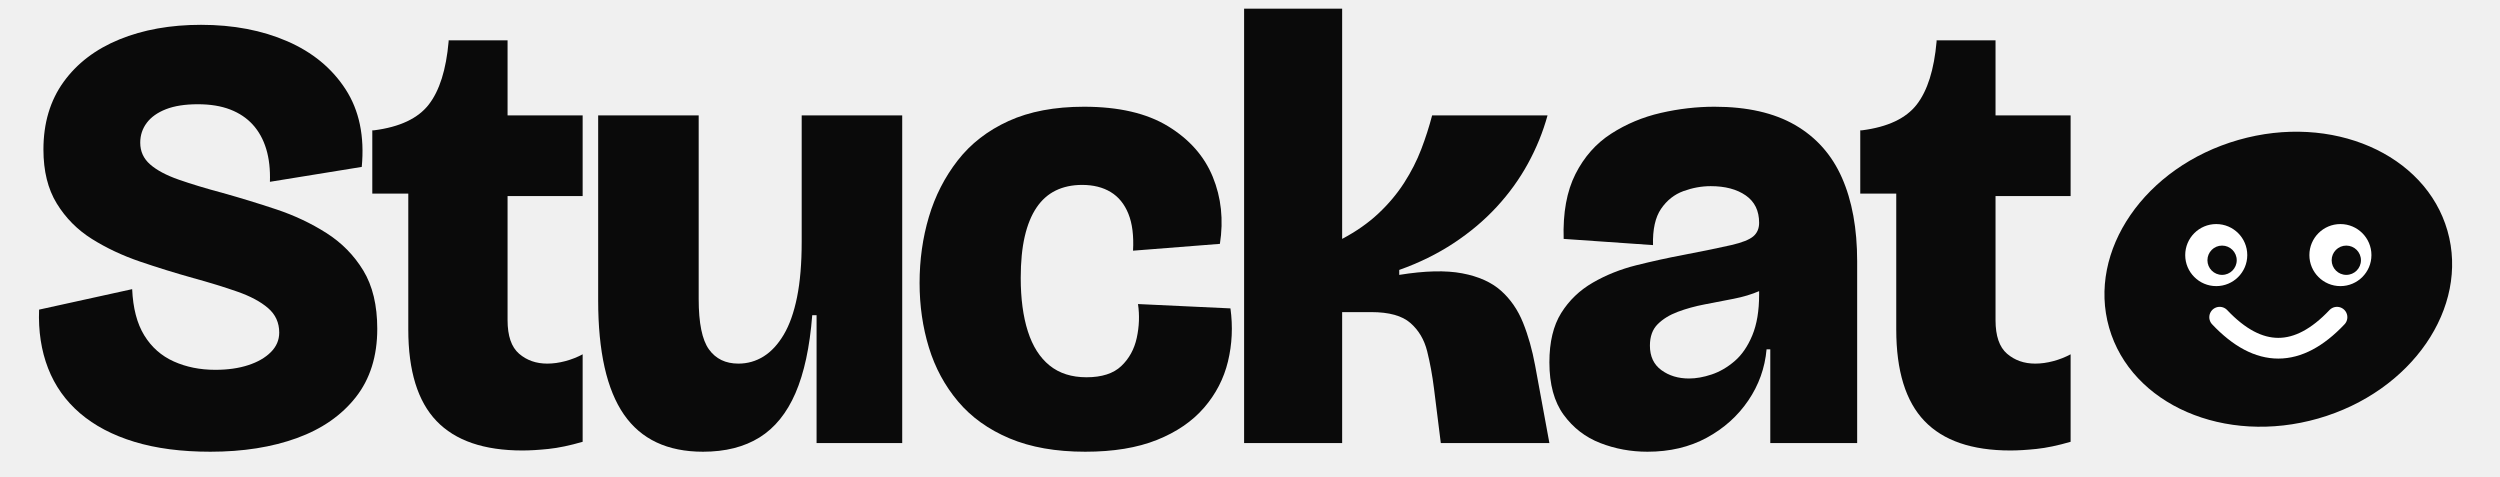
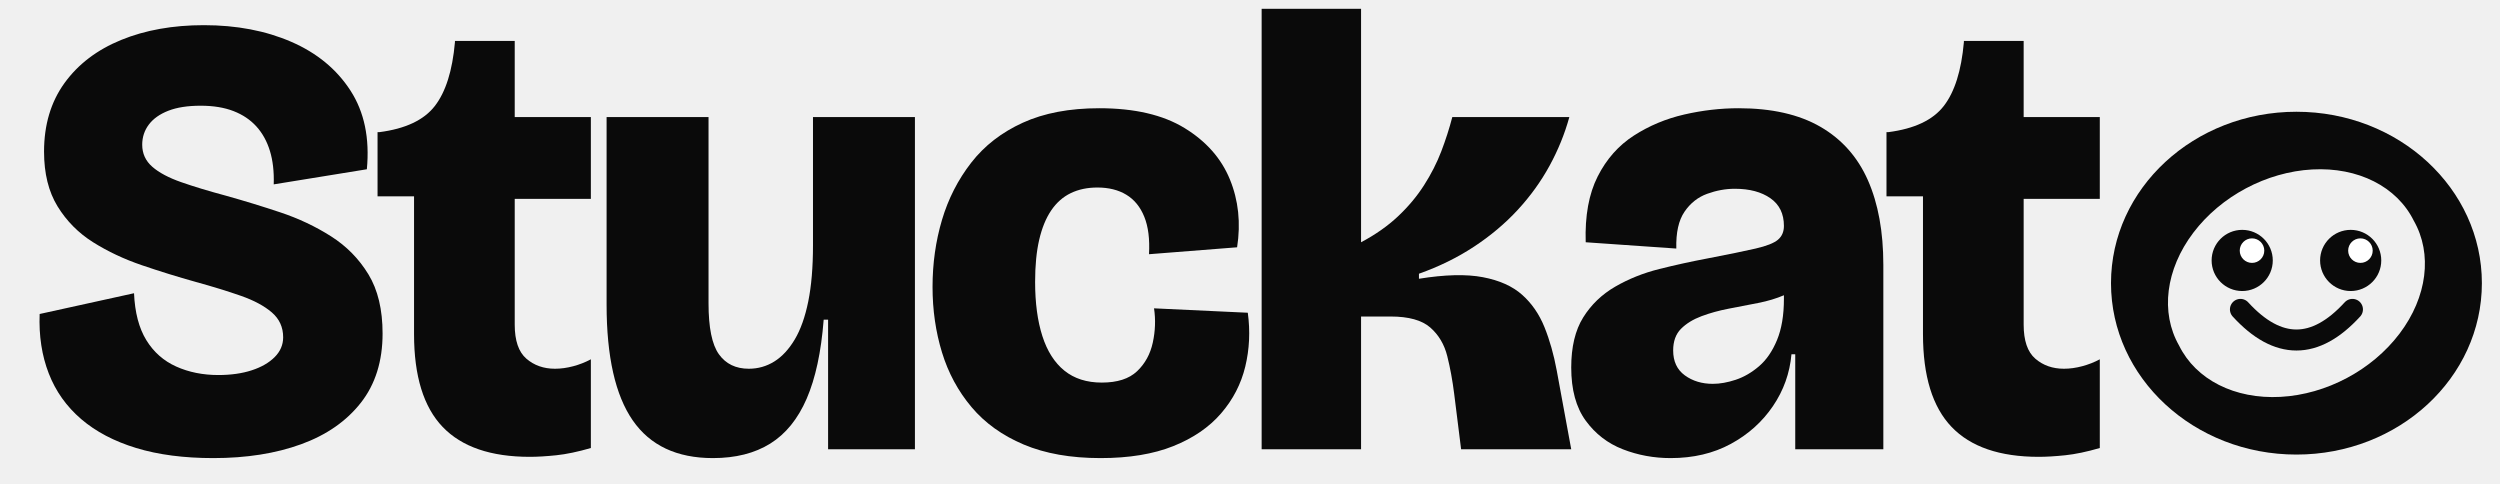
- <svg xmlns="http://www.w3.org/2000/svg" viewBox="-40 -714 4029 768" role="img" aria-label="Stuckato">
+ <svg xmlns="http://www.w3.org/2000/svg" viewBox="-40 -714 3973 768" role="img" aria-label="Stuckato">
  <path transform="translate(0.0 0) scale(1 -1)" d="M299 -14Q229 -14 176.5 2.0Q124 18 89.0 48.0Q54 78 37.5 120.5Q21 163 23 215L173 248Q175 202 192.5 173.5Q210 145 240.0 131.5Q270 118 307 118Q337 118 360.0 125.5Q383 133 396.5 146.5Q410 160 410 178Q410 202 392.0 217.5Q374 233 342.5 244.0Q311 255 271 266Q228 278 185.5 292.5Q143 307 108.0 329.0Q73 351 51.5 386.0Q30 421 30 473Q30 537 62.5 582.0Q95 627 152.5 650.5Q210 674 284 674Q362 674 423.0 647.5Q484 621 517.0 570.0Q550 519 543 445L395 421Q396 451 389.0 474.0Q382 497 367.5 513.0Q353 529 331.0 537.5Q309 546 279 546Q248 546 227.5 538.0Q207 530 196.5 516.0Q186 502 186 484Q186 463 202.0 449.0Q218 435 248.0 424.5Q278 414 319 403Q362 391 405.5 376.5Q449 362 486.0 338.5Q523 315 545.5 278.0Q568 241 568 184Q568 118 533.5 74.0Q499 30 438.5 8.0Q378 -14 299 -14Z" fill="#0A0A0A" />
  <path transform="translate(555.0 0) scale(1 -1)" d="M247 -12Q154 -12 108.5 35.5Q63 83 63 183V402H5V504H8Q70 512 96.0 545.5Q122 579 128 647V649H223V528H344V398H223V198Q223 160 241.5 144.0Q260 128 287 128Q301 128 316.0 132.0Q331 136 344 143V2Q313 -7 289.0 -9.5Q265 -12 247 -12Z" fill="#0A0A0A" />
  <path transform="translate(893.0 0) scale(1 -1)" d="M200 -14Q114 -14 72.5 46.0Q31 106 31 230V528H193V232Q193 174 209.5 151.0Q226 128 257 128Q279 128 297.5 139.5Q316 151 330.0 174.5Q344 198 351.5 235.0Q359 272 359 324V528H521V238V0H383V206H376Q370 129 349.0 80.5Q328 32 291.0 9.0Q254 -14 200 -14Z" fill="#0A0A0A" />
  <path transform="translate(1420.0 0) scale(1 -1)" d="M289 -14Q218 -14 167.0 7.5Q116 29 84.0 67.0Q52 105 37.0 154.0Q22 203 22 258Q22 314 37.0 364.5Q52 415 83.5 455.5Q115 496 165.5 519.0Q216 542 287 542Q371 542 422.5 510.5Q474 479 494.5 429.0Q515 379 506 321L366 310Q368 346 358.5 369.5Q349 393 330.0 404.5Q311 416 284 416Q260 416 241.5 407.0Q223 398 210.5 379.5Q198 361 191.5 333.0Q185 305 185 266Q185 216 196.5 180.0Q208 144 231.5 125.0Q255 106 291 106Q328 106 347.0 124.0Q366 142 372.0 169.5Q378 197 374 224L523 217Q529 173 519.0 131.5Q509 90 480.5 57.0Q452 24 404.5 5.0Q357 -14 289 -14Z" fill="#0A0A0A" />
  <path transform="translate(1929.0 0) scale(1 -1)" d="M36 0V700H194V329Q228 347 252.5 370.0Q277 393 294.0 419.5Q311 446 321.5 473.5Q332 501 339 528H525Q514 488 493.5 450.5Q473 413 443.0 380.5Q413 348 373.5 322.0Q334 296 286 279V271Q348 281 387.5 273.5Q427 266 450.0 245.5Q473 225 485.5 194.0Q498 163 505 125L528 0H353L342 88Q338 120 331.0 148.0Q324 176 304.0 193.5Q284 211 241 211H194V0Z" fill="#0A0A0A" />
  <path transform="translate(2440.0 0) scale(1 -1)" d="M175 -14Q135 -14 99.0 0.0Q63 14 40.0 45.5Q17 77 17 130Q17 179 36.0 209.5Q55 240 87.0 258.5Q119 277 157.0 286.5Q195 296 232 303Q284 313 310.0 319.0Q336 325 345.5 333.0Q355 341 355 355Q355 384 333.5 399.0Q312 414 277 414Q255 414 233.0 406.0Q211 398 197.0 377.5Q183 357 184 319L40 329Q38 392 59.0 433.5Q80 475 116.5 498.5Q153 522 196.5 532.0Q240 542 283 542Q362 542 413.0 512.5Q464 483 488.5 427.5Q513 372 513 293V199Q513 166 513.0 132.5Q513 99 513.0 66.0Q513 33 513 0H373Q373 36 373.0 73.0Q373 110 373 151H367Q363 106 337.5 68.5Q312 31 270.5 8.5Q229 -14 175 -14ZM242 104Q259 104 278.5 110.5Q298 117 315.5 132.0Q333 147 344.0 173.5Q355 200 355 239V263L382 266Q374 253 355.5 245.0Q337 237 314.0 232.5Q291 228 267.5 223.5Q244 219 224.0 211.5Q204 204 191.5 191.5Q179 179 179 157Q179 131 197.5 117.5Q216 104 242 104Z" fill="#0A0A0A" />
  <path transform="translate(2953.0 0) scale(1 -1)" d="M247 -12Q154 -12 108.5 35.5Q63 83 63 183V402H5V504H8Q70 512 96.0 545.5Q122 579 128 647V649H223V528H344V398H223V198Q223 160 241.5 144.0Q260 128 287 128Q301 128 316.0 132.0Q331 136 344 143V2Q313 -7 289.0 -9.5Q265 -12 247 -12Z" fill="#0A0A0A" />
-   <ellipse cx="3631.7" cy="-264.0" rx="283.6" ry="233.5" fill="#0A0A0A" transform="rotate(-16 3631.7 -264.0)" />
-   <circle cx="3531.7" cy="-302.9" r="50.0" fill="#FFFFFF" />
-   <circle cx="3731.8" cy="-302.9" r="50.0" fill="#FFFFFF" />
-   <circle cx="3541.1" cy="-294.6" r="23.6" fill="#0A0A0A" />
-   <circle cx="3741.3" cy="-294.6" r="23.6" fill="#0A0A0A" />
-   <path d="M3537.2 -202.8 Q3631.7 -102.8 3726.3 -202.8" fill="none" stroke="#FFFFFF" stroke-width="33.4" stroke-linecap="round" />
+   <path d="M3314.8 -264.0 A294.7 272.4 0 1 0 3904.2 -264.0 A294.7 272.4 0 1 0 3314.8 -264.0 Z M3423.0 -164.8 A211.3 166.8 -28.0 1 0 3796.0 -363.2 A211.3 166.8 -28.0 1 0 3423.0 -164.8 Z" fill="#0A0A0A" fill-rule="evenodd" />
+   <circle cx="3523.3" cy="-300.1" r="48.6" fill="#0A0A0A" />
+   <circle cx="3538.9" cy="-315.7" r="19.5" fill="#FFFFFF" />
+   <circle cx="3695.7" cy="-300.1" r="48.6" fill="#0A0A0A" />
+   <circle cx="3711.2" cy="-315.7" r="19.5" fill="#FFFFFF" />
+   <path d="M3520.5 -222.3 Q3609.5 -125.0 3698.5 -222.3" fill="none" stroke="#0A0A0A" stroke-width="33.4" stroke-linecap="round" />
</svg>
